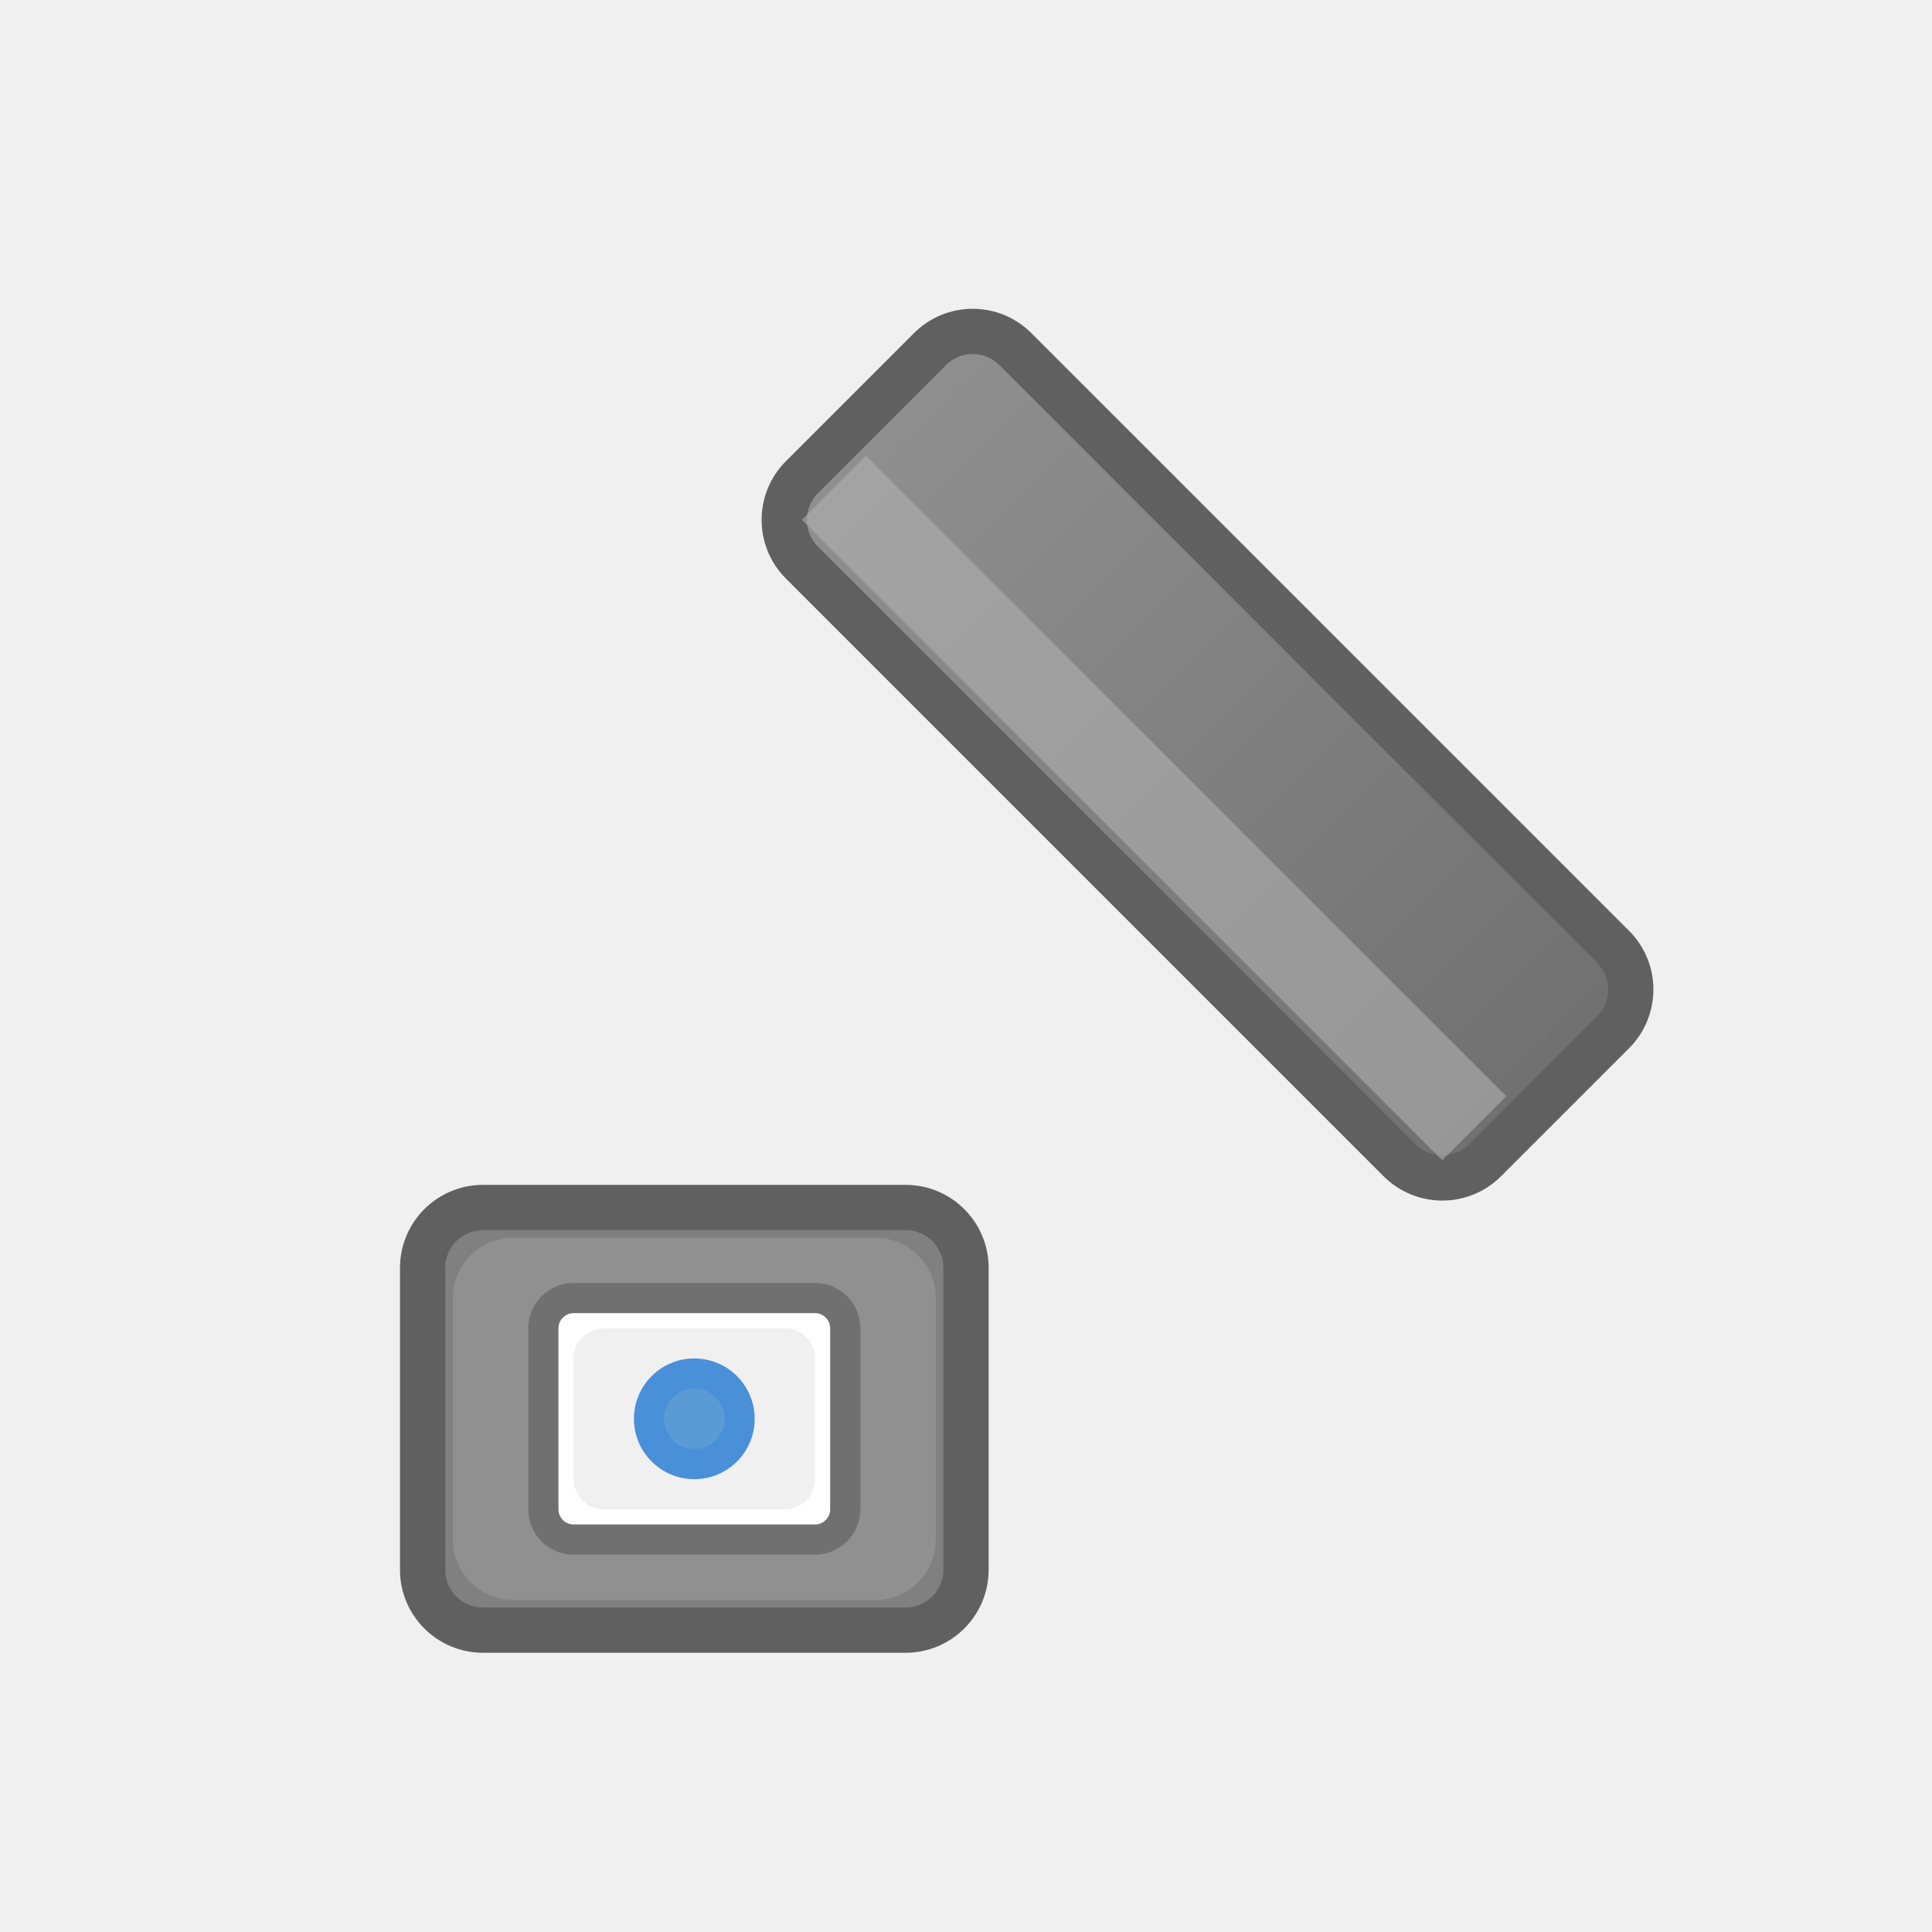
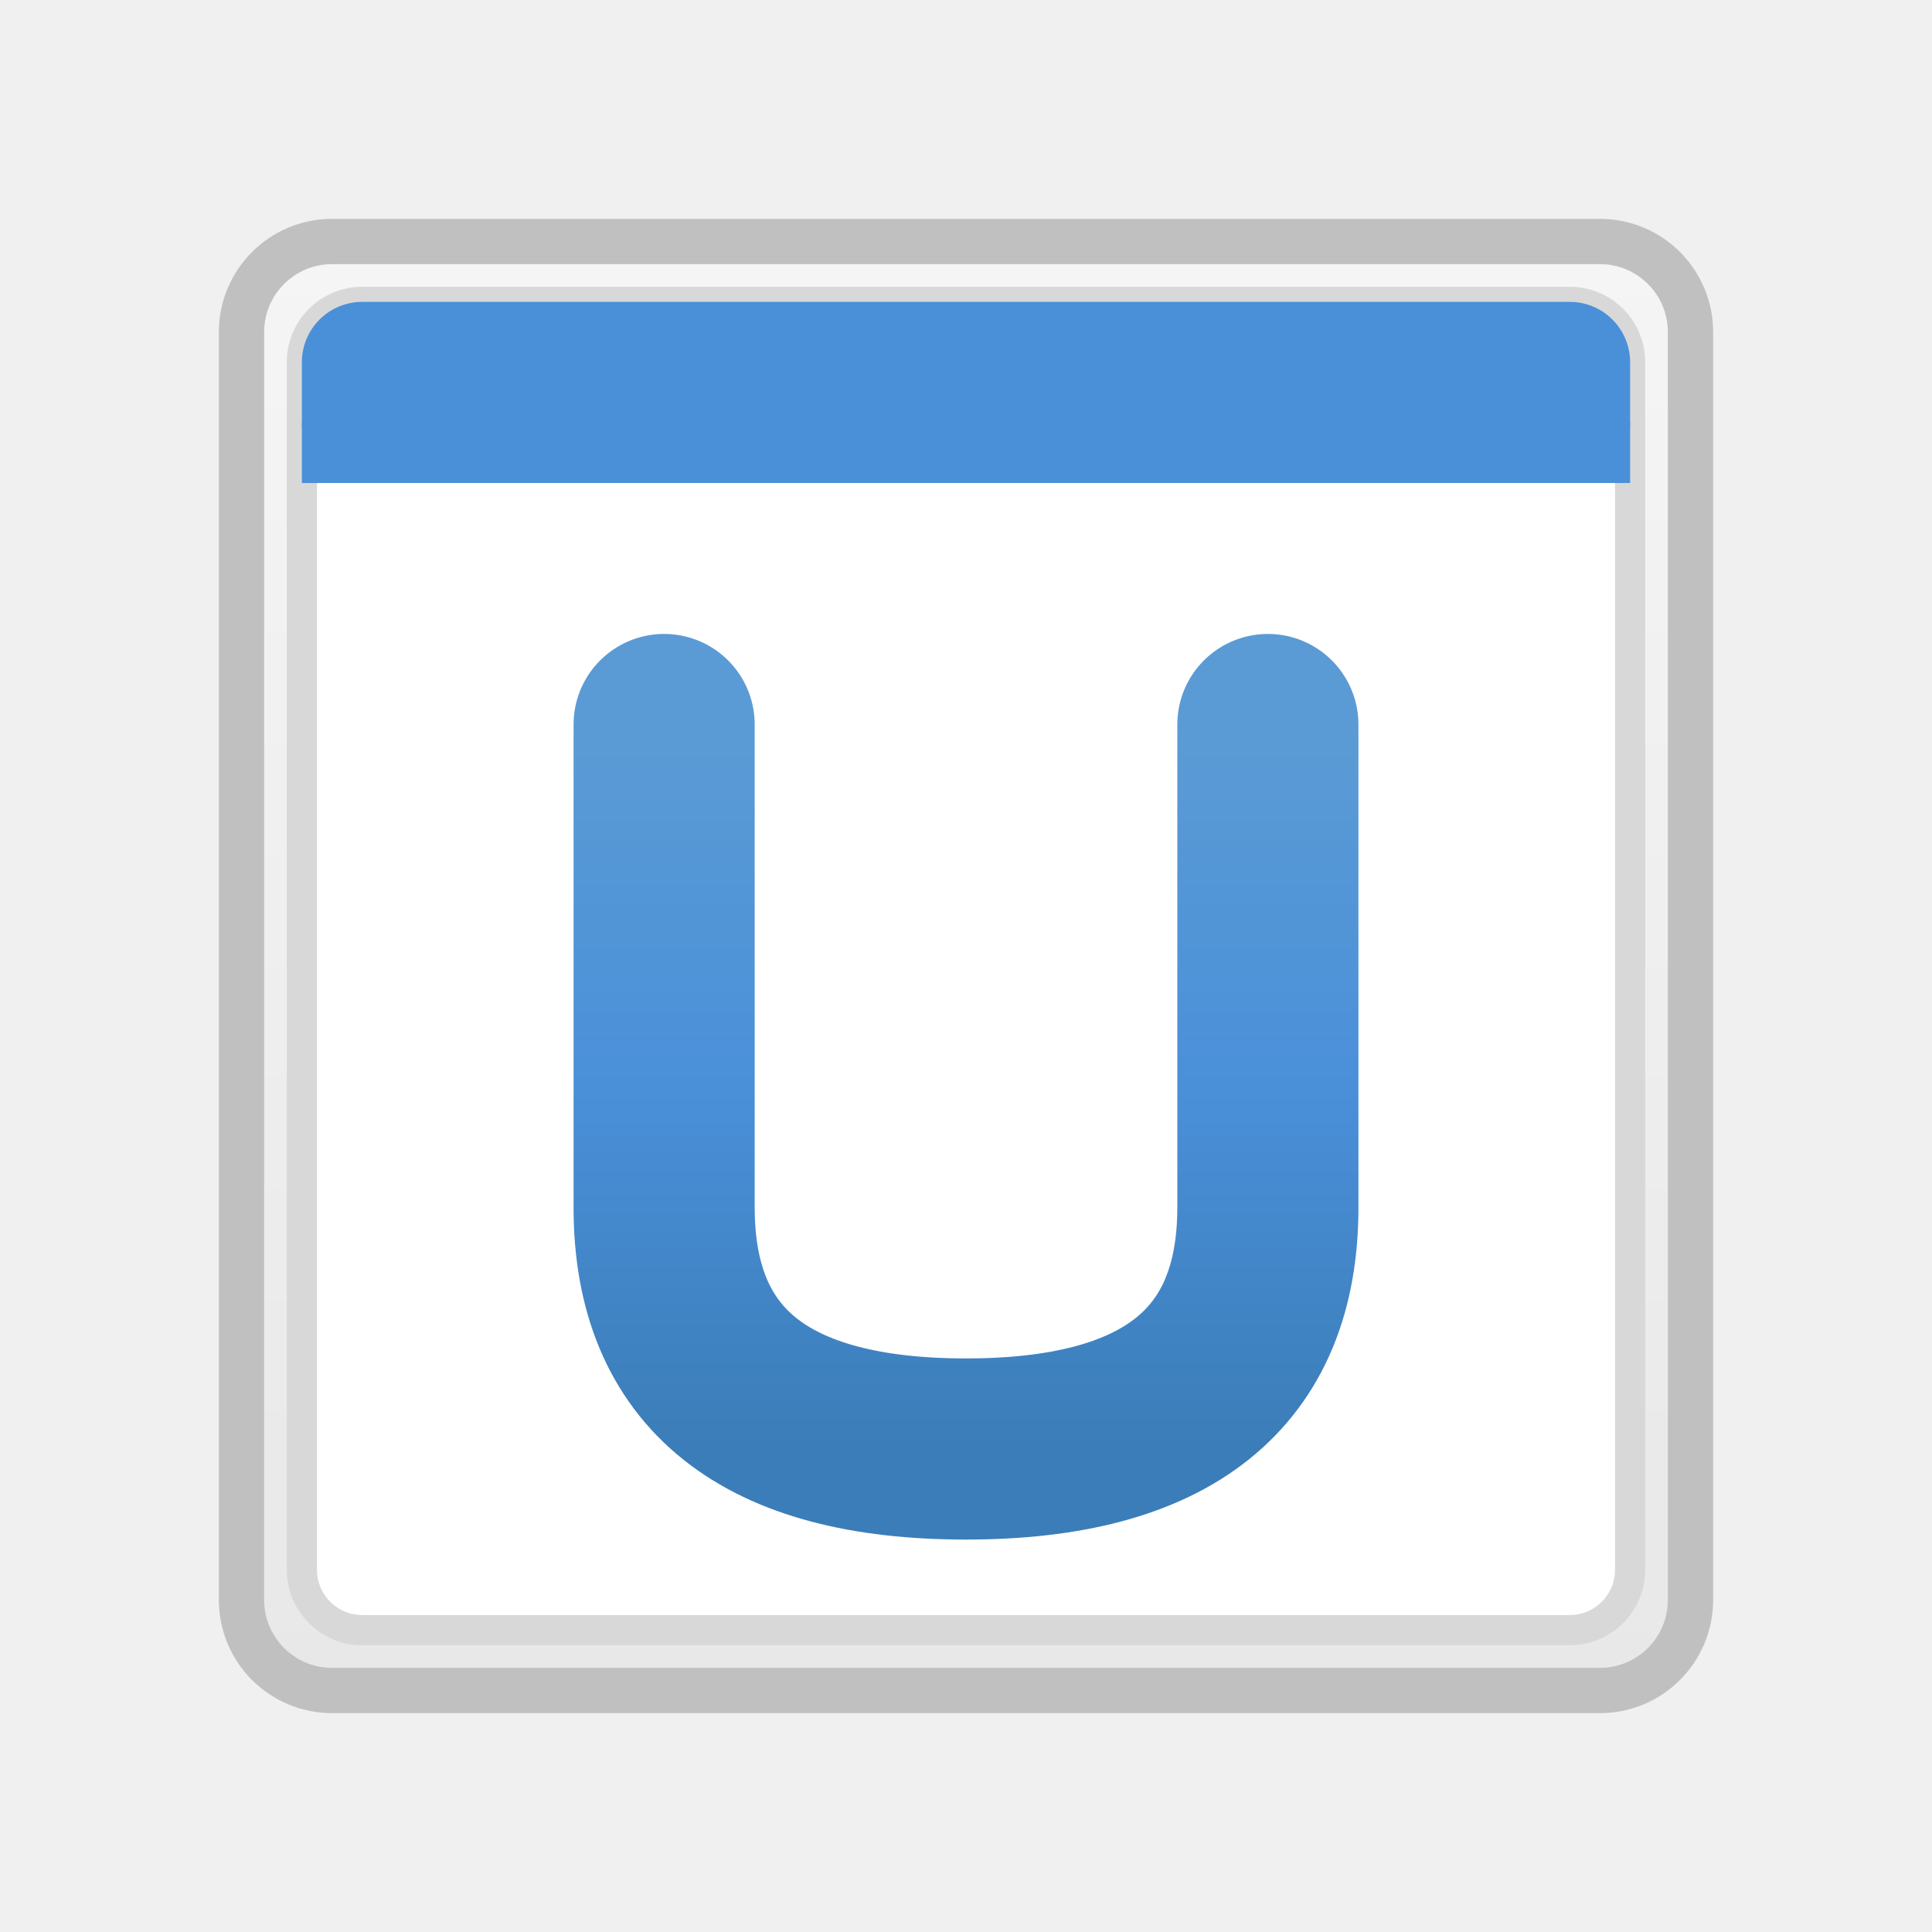
<svg xmlns="http://www.w3.org/2000/svg" width="64" height="64">
  <defs>
-     <linearGradient id="wrenchGrad" x1="0%" y1="0%" x2="0%" y2="100%">
-       <stop offset="0%" style="stop-color:#909090" />
-       <stop offset="100%" style="stop-color:#707070" />
+     <linearGradient id="bgGrad" x1="0%" y1="0%" x2="0%" y2="100%">
+       <stop offset="0%" style="stop-color:#f5f5f5" />
+       <stop offset="100%" style="stop-color:#e8e8e8" />
+     </linearGradient>
+     <linearGradient id="uGrad" x1="0%" y1="0%" x2="0%" y2="100%">
+       <stop offset="0%" style="stop-color:#5b9bd5" />
+       <stop offset="50%" style="stop-color:#4a90d9" />
+       <stop offset="100%" style="stop-color:#3b7db8" />
    </linearGradient>
  </defs>
-   <rect x="35" y="9" width="10" height="32" fill="url(#wrenchGrad)" stroke="#606060" stroke-width="1.5" rx="2" transform="rotate(-45 40 25)" />
-   <rect x="36" y="10" width="3" height="30" fill="#b0b0b0" opacity="0.6" transform="rotate(-45 40 25)" />
-   <rect x="14" y="40" width="18" height="14" rx="2" fill="#808080" stroke="#606060" stroke-width="1.5" />
-   <rect x="15" y="41" width="16" height="12" rx="2" fill="#909090" />
-   <rect x="18" y="43" width="10" height="8" rx="1" fill="#ffffff" stroke="#707070" stroke-width="1" />
-   <rect x="19" y="44" width="8" height="6" rx="1" fill="#f0f0f0" />
-   <circle cx="23" cy="47" r="2" fill="#4a90d9" />
-   <circle cx="23" cy="47" r="1" fill="#5b9bd5" />
+   <rect x="8" y="8" width="48" height="48" fill="url(#bgGrad)" stroke="#c0c0c0" stroke-width="1.5" rx="3" />
+   <rect x="10" y="10" width="44" height="44" fill="#ffffff" stroke="#d8d8d8" stroke-width="1" rx="2" />
+   <rect x="10" y="10" width="44" height="6" fill="#4a90d9" rx="2" />
+   <rect x="10" y="14" width="44" height="2" fill="#4a90d9" />
+   <path d="M22 24 L22 40 Q22 48 32 48 Q42 48 42 40 L42 24" fill="none" stroke="url(#uGrad)" stroke-width="6" stroke-linecap="round" stroke-linejoin="round" />
</svg>
